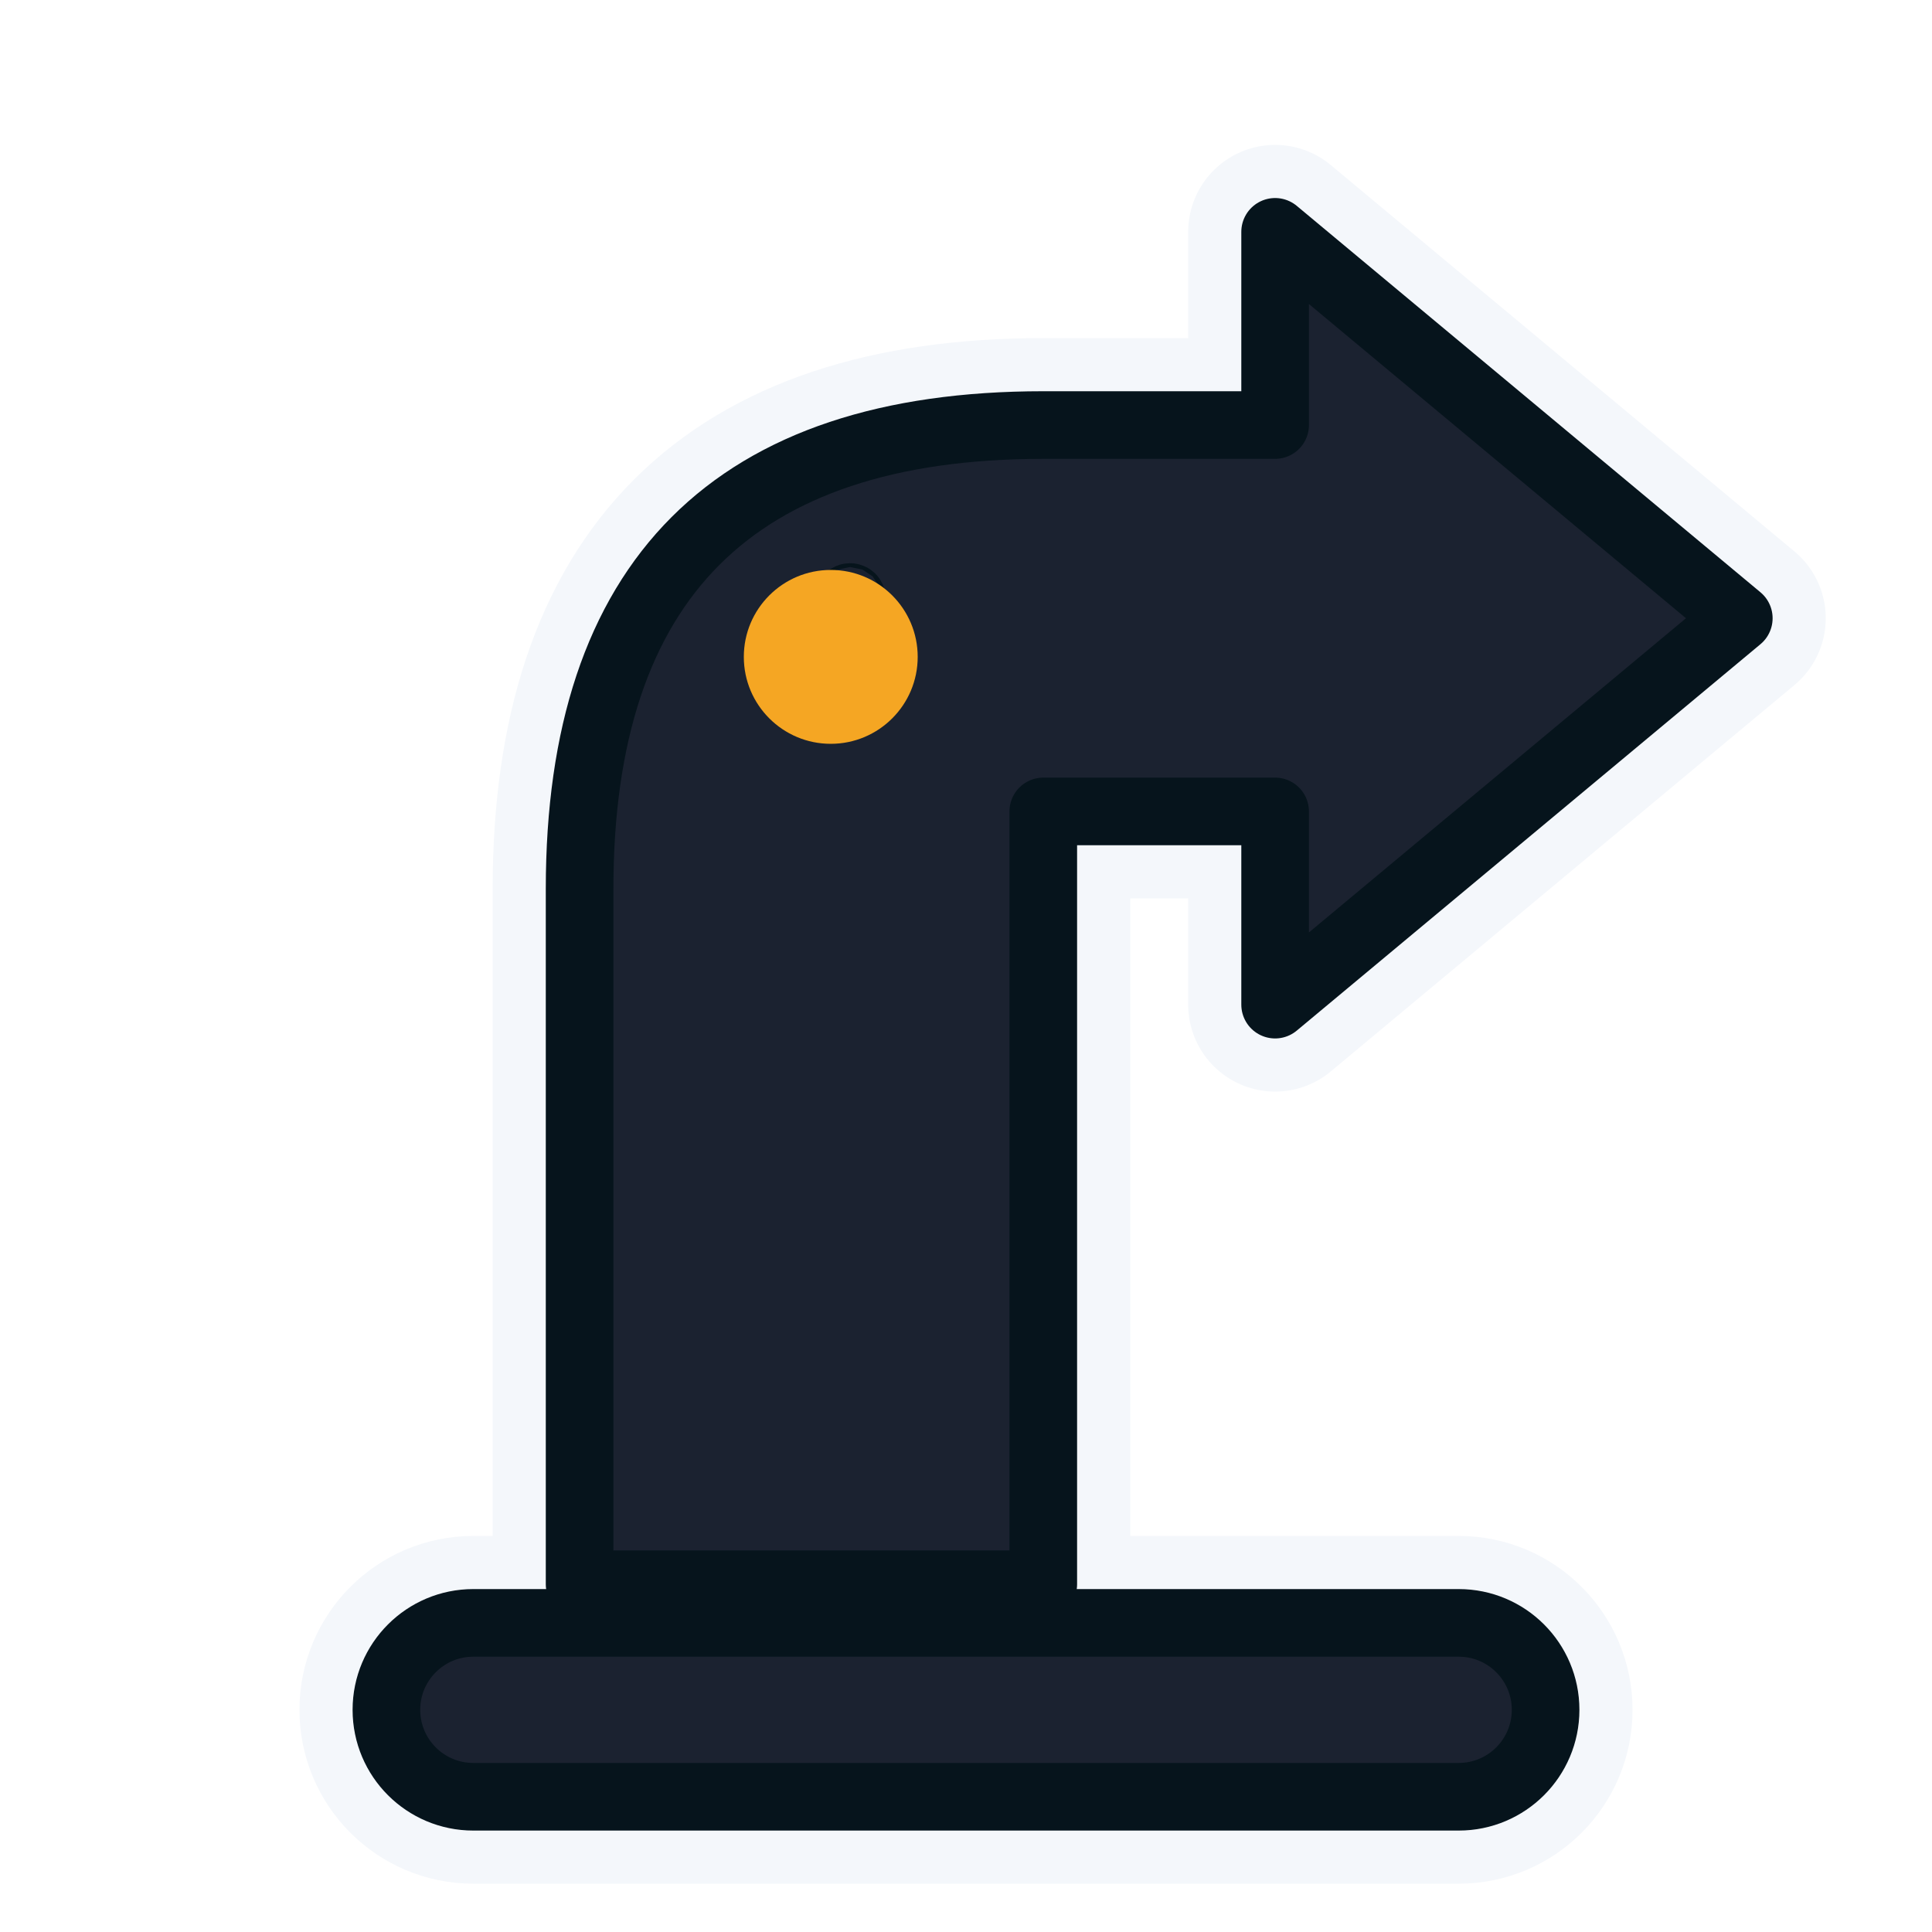
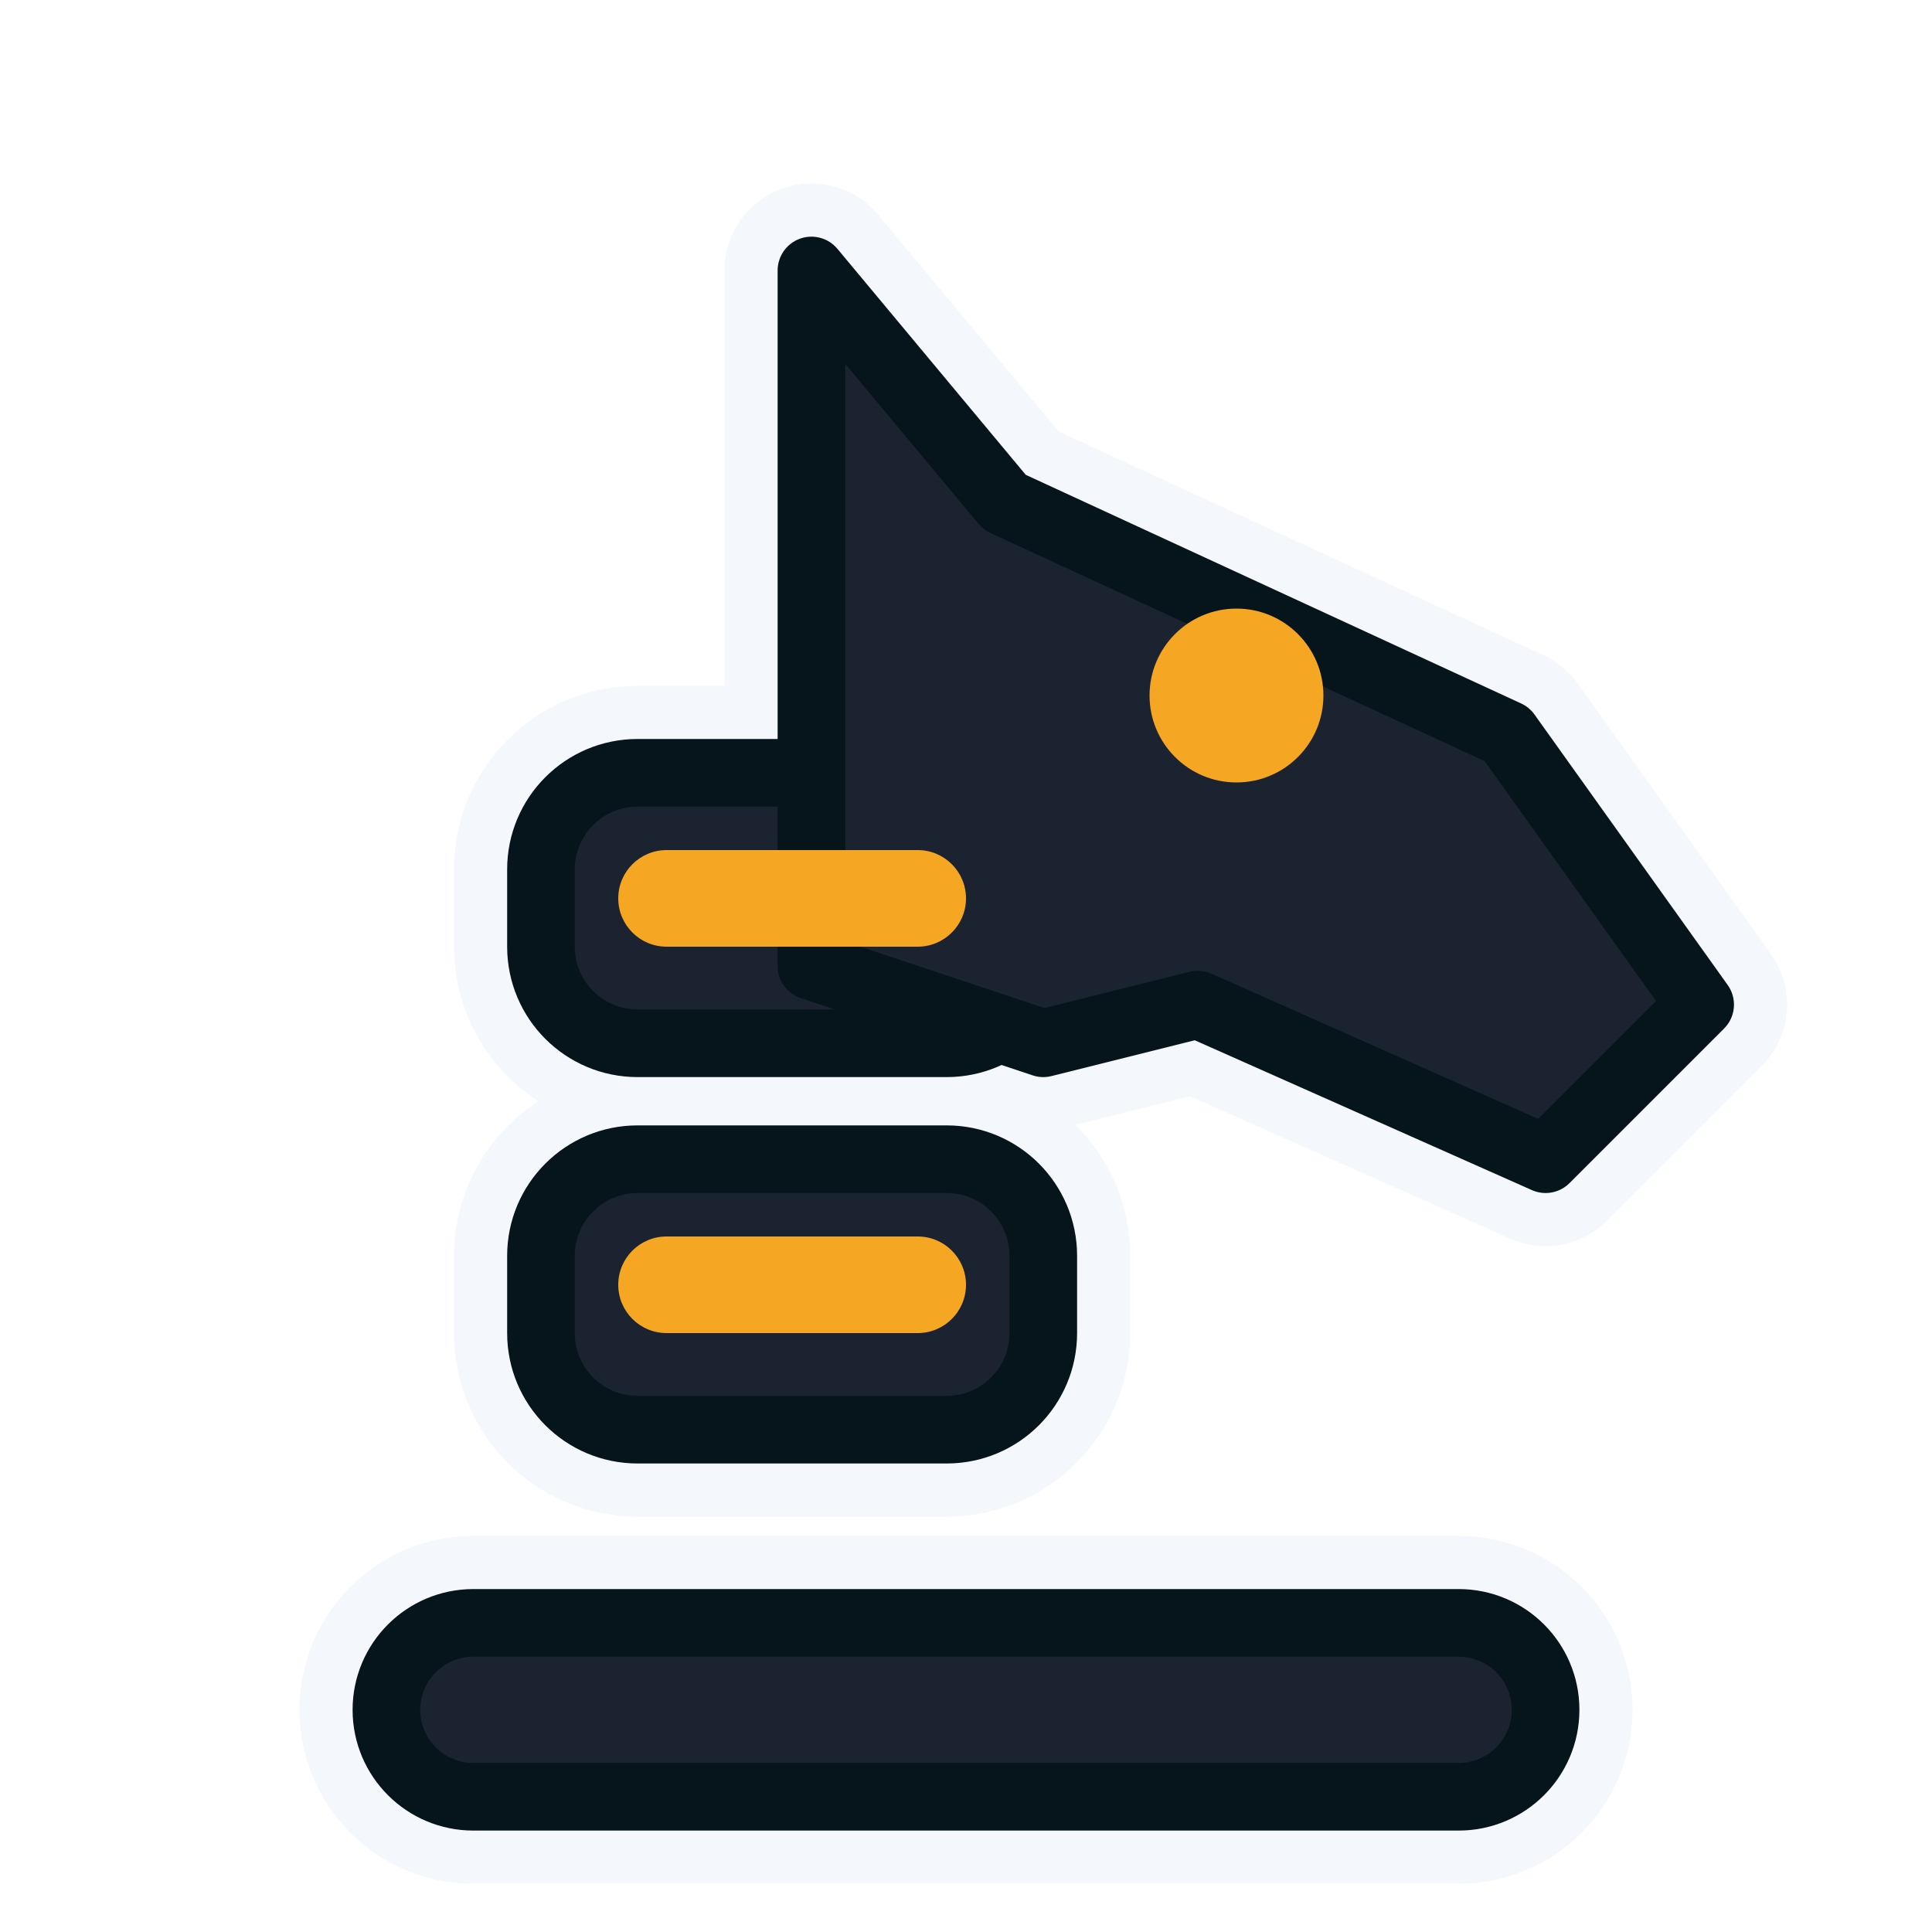
<svg xmlns="http://www.w3.org/2000/svg" viewBox="0 0 100 100" width="100" height="100">
-   <path d="M30 82 L30 46 Q30 22 54 22 L66 22 L66 12 L90 32 L66 52 L66 42 L54 42 L54 82 Z" fill="#f4f7fb" stroke="#f4f7fb" stroke-width="9" stroke-linejoin="round" />
+   <rect x="28" y="60" width="26" height="14" rx="5" fill="#f4f7fb" stroke="#f4f7fb" stroke-width="9" stroke-linejoin="round" />
+   <rect x="28" y="40" width="26" height="14" rx="5" fill="#f4f7fb" stroke="#f4f7fb" stroke-width="9" stroke-linejoin="round" />
+   <polygon points="42,14 52,26 78,38 88,52 80,60 62,52 54,54 42,50" fill="#f4f7fb" stroke="#f4f7fb" stroke-width="9" stroke-linejoin="round" />
  <rect x="20" y="84" width="60" height="9" rx="4.5" fill="#f4f7fb" stroke="#f4f7fb" stroke-width="9" stroke-linejoin="round" />
-   <circle cx="44" cy="31" r="0.1" fill="#f4f7fb" stroke="#f4f7fb" stroke-width="9" stroke-linejoin="round" />
-   <path d="M30 82 L30 46 Q30 22 54 22 L66 22 L66 12 L90 32 L66 52 L66 42 L54 42 L54 82 Z" fill="#1b2230" stroke="#06141c" stroke-width="3.5" stroke-linejoin="round" />
+   <rect x="28" y="60" width="26" height="14" rx="5" fill="#1b2230" stroke="#06141c" stroke-width="3.5" stroke-linejoin="round" />
+   <rect x="28" y="40" width="26" height="14" rx="5" fill="#1b2230" stroke="#06141c" stroke-width="3.5" stroke-linejoin="round" />
+   <polygon points="42,14 52,26 78,38 88,52 80,60 62,52 54,54 42,50" fill="#1b2230" stroke="#06141c" stroke-width="3.5" stroke-linejoin="round" />
  <rect x="20" y="84" width="60" height="9" rx="4.5" fill="#1b2230" stroke="#06141c" stroke-width="3.5" stroke-linejoin="round" />
-   <circle cx="44" cy="31" r="0.1" fill="#1b2230" stroke="#06141c" stroke-width="3.5" stroke-linejoin="round" />
-   <circle cx="43" cy="34" r="4.5" fill="#f5a623" stroke="none" />
+   <rect x="32" y="64" width="18" height="5" rx="2.5" fill="#f5a623" stroke="none" />
+   <rect x="32" y="44" width="18" height="5" rx="2.5" fill="#f5a623" stroke="none" />
+   <circle cx="64" cy="36" r="4.5" fill="#f5a623" stroke="none" />
</svg>
